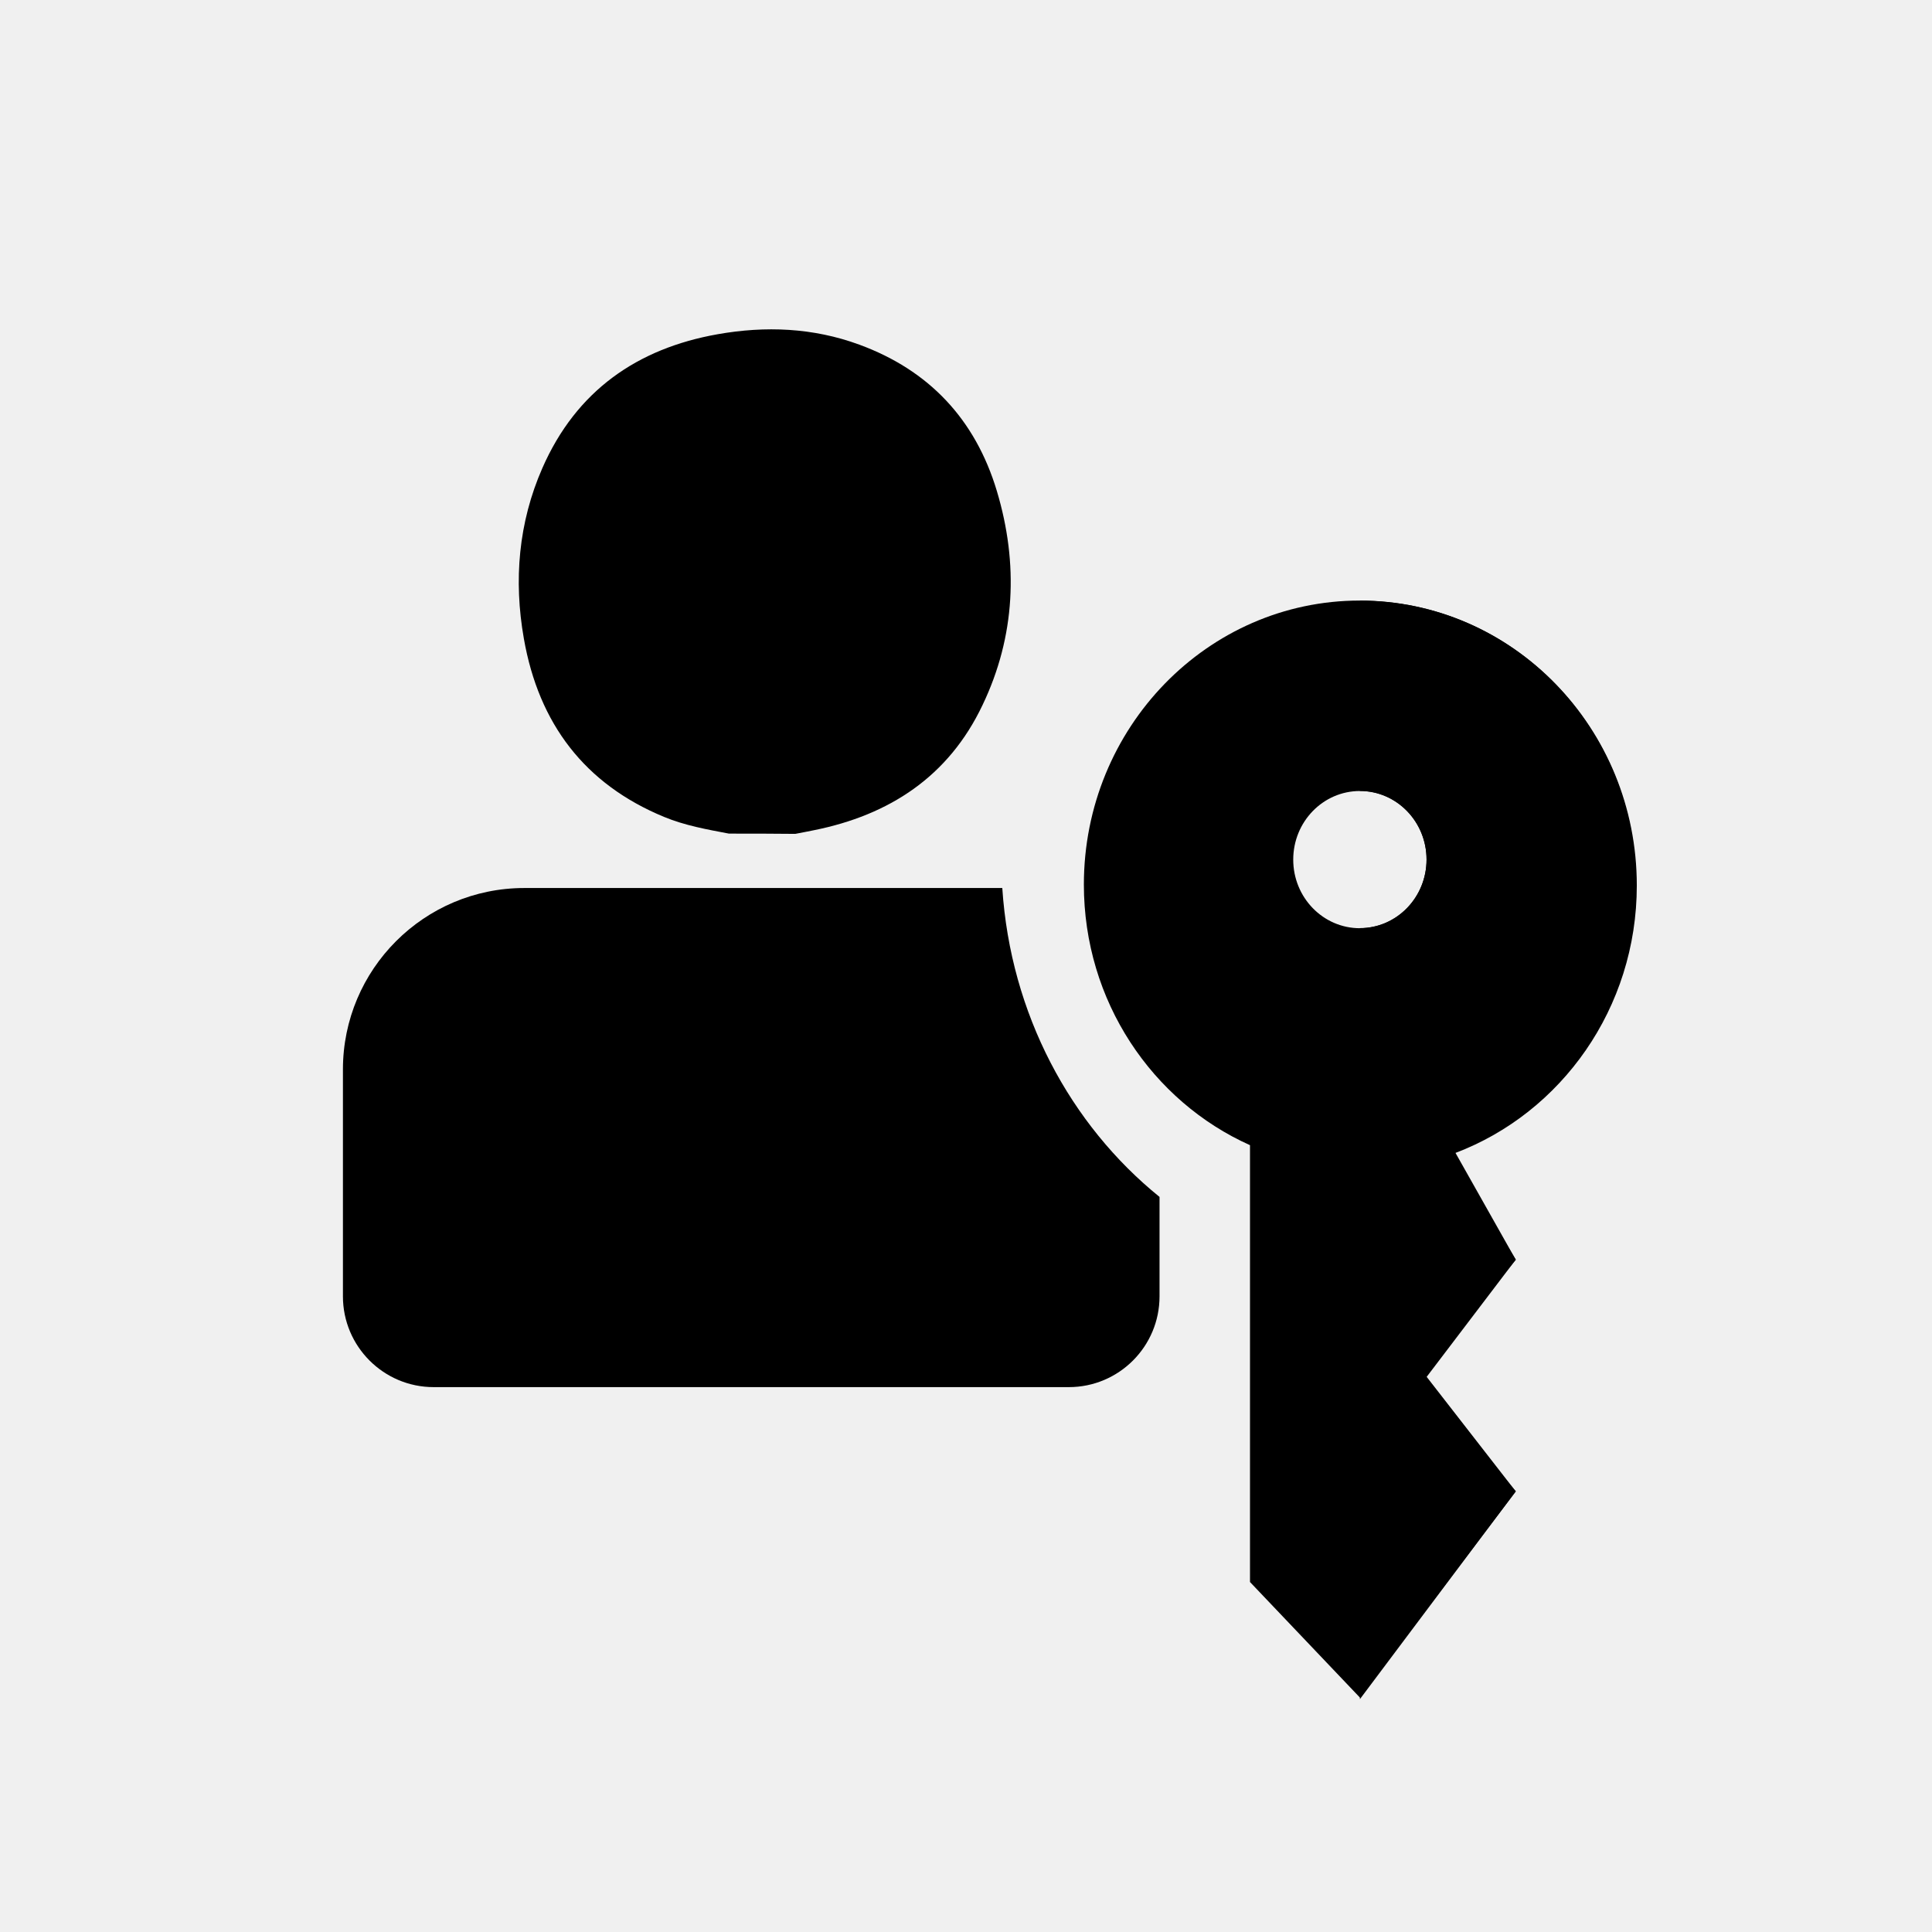
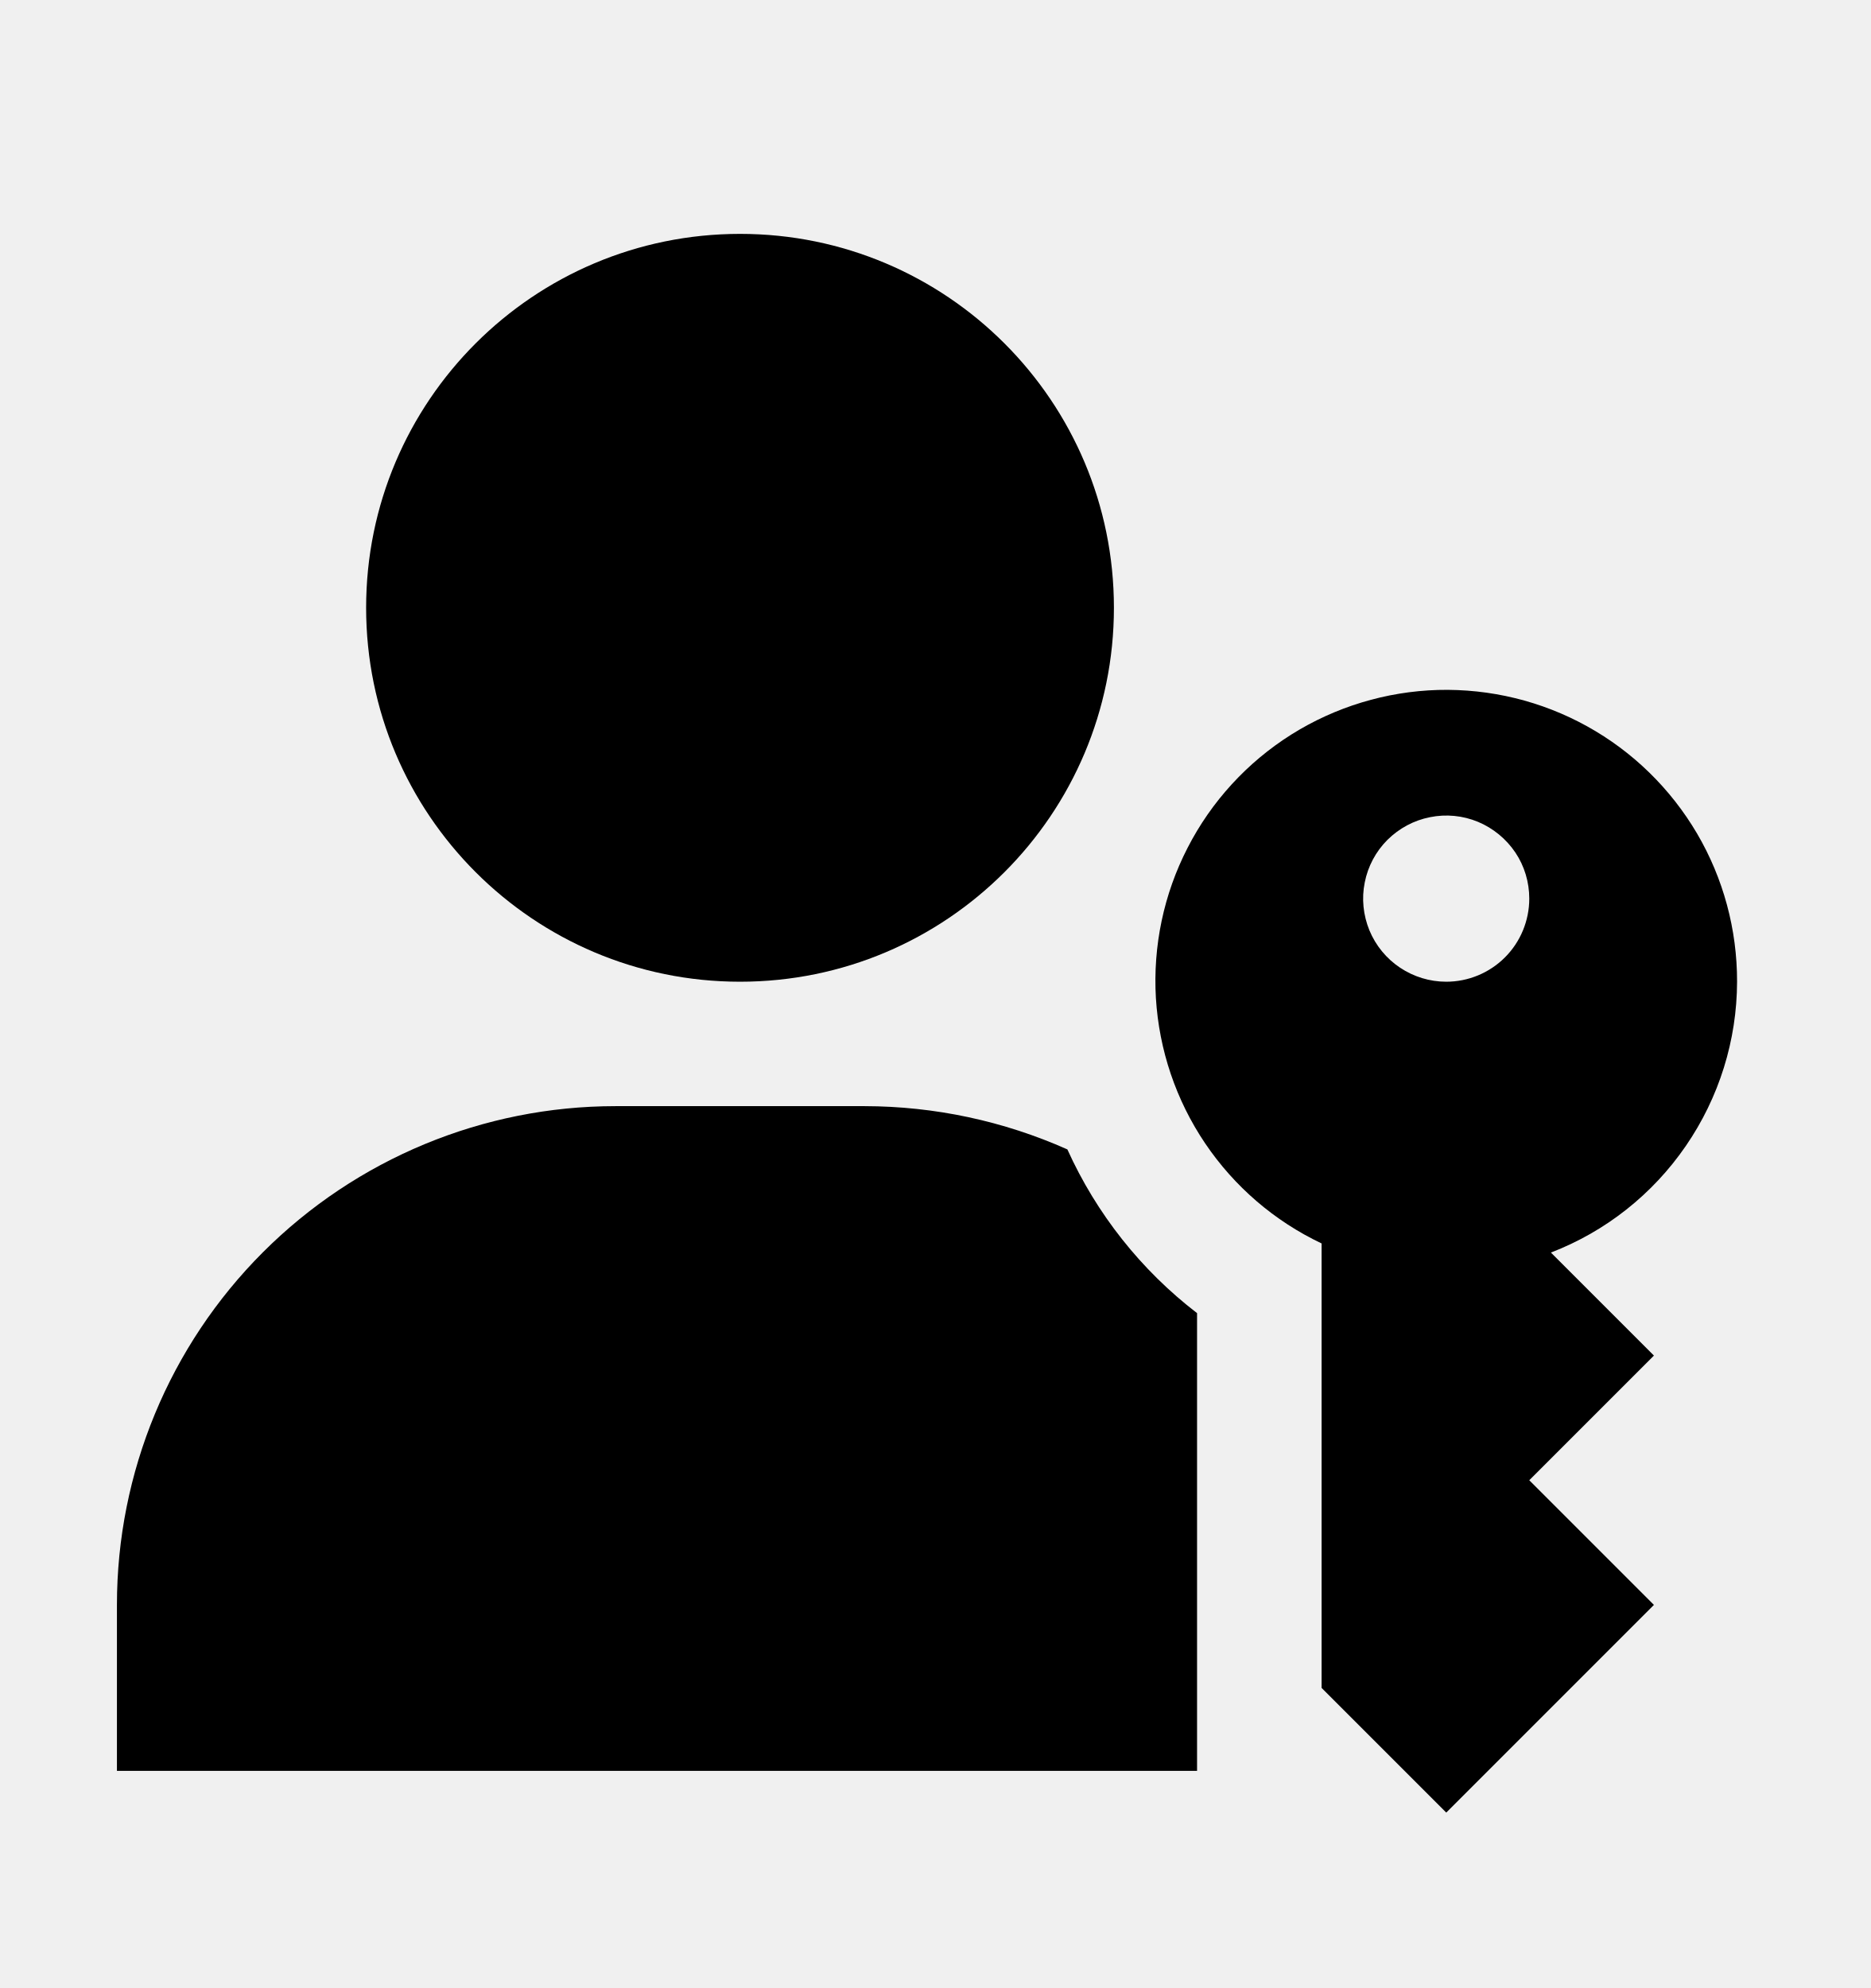
- <svg xmlns="http://www.w3.org/2000/svg" width="216" height="216" viewBox="0 0 216 216" fill="none">
-   <g clip-path="url(#clip0_2001_2)">
-     <path fill-rule="evenodd" clip-rule="evenodd" d="M182.911 98.898C182.911 112.792 174.236 124.601 162.165 128.911L169.474 140.834L158.67 153.933L169.474 166.735L152.037 189.787L139.751 176.872V150.772V128.032C128.832 123.141 121.178 111.941 121.178 98.898C121.178 81.362 135.004 67.142 152.037 67.142C169.085 67.156 182.911 81.362 182.911 98.898ZM152.037 103.775C156.152 103.775 159.49 100.344 159.49 96.106C159.49 91.867 156.152 88.436 152.037 88.436C147.923 88.436 144.585 91.867 144.585 96.106C144.585 100.344 147.923 103.775 152.037 103.775Z" fill="black" />
-     <path fill-rule="evenodd" clip-rule="evenodd" d="M182.997 98.998C182.997 112.721 174.552 124.417 162.727 128.897L169.459 140.834L159.504 153.933L169.459 166.735L152.037 189.971V163.871V130.839V103.761C156.152 103.761 159.49 100.33 159.49 96.091C159.49 91.853 156.152 88.422 152.037 88.422V67.156C169.143 67.156 182.997 81.404 182.997 98.998Z" fill="black" />
-     <path fill-rule="evenodd" clip-rule="evenodd" d="M129.637 133.816C119.668 125.75 112.978 113.359 112.057 99.281H58.625C47.418 99.281 38.34 108.369 38.34 119.568V144.931C38.34 150.531 42.886 155.082 48.483 155.082H119.495C125.091 155.082 129.637 150.545 129.637 144.931V133.816Z" fill="black" />
-     <path d="M81.5 93.199C79.025 92.731 76.565 92.292 74.235 91.328C65.387 87.67 60.237 80.922 58.568 71.395C57.417 64.874 57.964 58.423 60.639 52.327C64.438 43.665 71.271 38.958 80.22 37.37C85.571 36.421 90.909 36.633 96.074 38.533C103.842 41.383 109.036 46.855 111.453 54.907C113.884 63.017 113.524 71.14 109.856 78.81C106.058 86.834 99.411 91.129 91.01 92.817C90.305 92.958 89.614 93.1 88.909 93.228C86.449 93.199 83.974 93.199 81.5 93.199Z" fill="black" />
-   </g>
-   <defs>
-     <clipPath id="clip0_2001_2">
-       <rect width="216" height="216" fill="white" />
-     </clipPath>
-   </defs>
+ <svg xmlns="http://www.w3.org/2000/svg" width="16" height="17" viewBox="0 0 16 17" fill="none">
+   <path d="M6.329 8.395C8.095 8.395 9.526 6.963 9.526 5.197C9.526 3.431 8.095 2 6.329 2C4.563 2 3.131 3.431 3.131 5.197C3.131 6.963 4.563 8.395 6.329 8.395Z" fill="currentColor" />
+   <path d="M14.855 8.395C14.856 7.949 14.738 7.512 14.513 7.128C14.287 6.744 13.963 6.427 13.573 6.211C13.184 5.995 12.743 5.888 12.298 5.9C11.853 5.913 11.419 6.045 11.042 6.282C10.665 6.52 10.359 6.854 10.156 7.25C9.952 7.646 9.859 8.09 9.885 8.534C9.912 8.979 10.057 9.408 10.306 9.777C10.556 10.147 10.899 10.442 11.302 10.633V14.434L12.368 15.5L14.144 13.724L13.078 12.658L14.144 11.592L13.263 10.711C13.731 10.531 14.133 10.213 14.417 9.799C14.701 9.386 14.854 8.896 14.855 8.395ZM12.368 8.395C12.227 8.395 12.09 8.353 11.973 8.275C11.856 8.197 11.765 8.086 11.711 7.956C11.658 7.826 11.643 7.684 11.671 7.546C11.698 7.408 11.766 7.281 11.865 7.182C11.965 7.083 12.091 7.015 12.229 6.988C12.367 6.96 12.51 6.974 12.64 7.028C12.769 7.082 12.88 7.173 12.959 7.29C13.037 7.406 13.078 7.544 13.078 7.684C13.078 7.873 13.003 8.054 12.87 8.187C12.737 8.32 12.556 8.395 12.368 8.395Z" fill="currentColor" />
+   <path d="M9.128 9.829C8.583 9.586 7.992 9.46 7.395 9.459H5.263C4.133 9.459 3.048 9.909 2.249 10.708C1.449 11.508 1 12.592 1 13.723V15.143H10.237V11.229C9.758 10.861 9.377 10.38 9.128 9.829Z" fill="currentColor" />
</svg>
